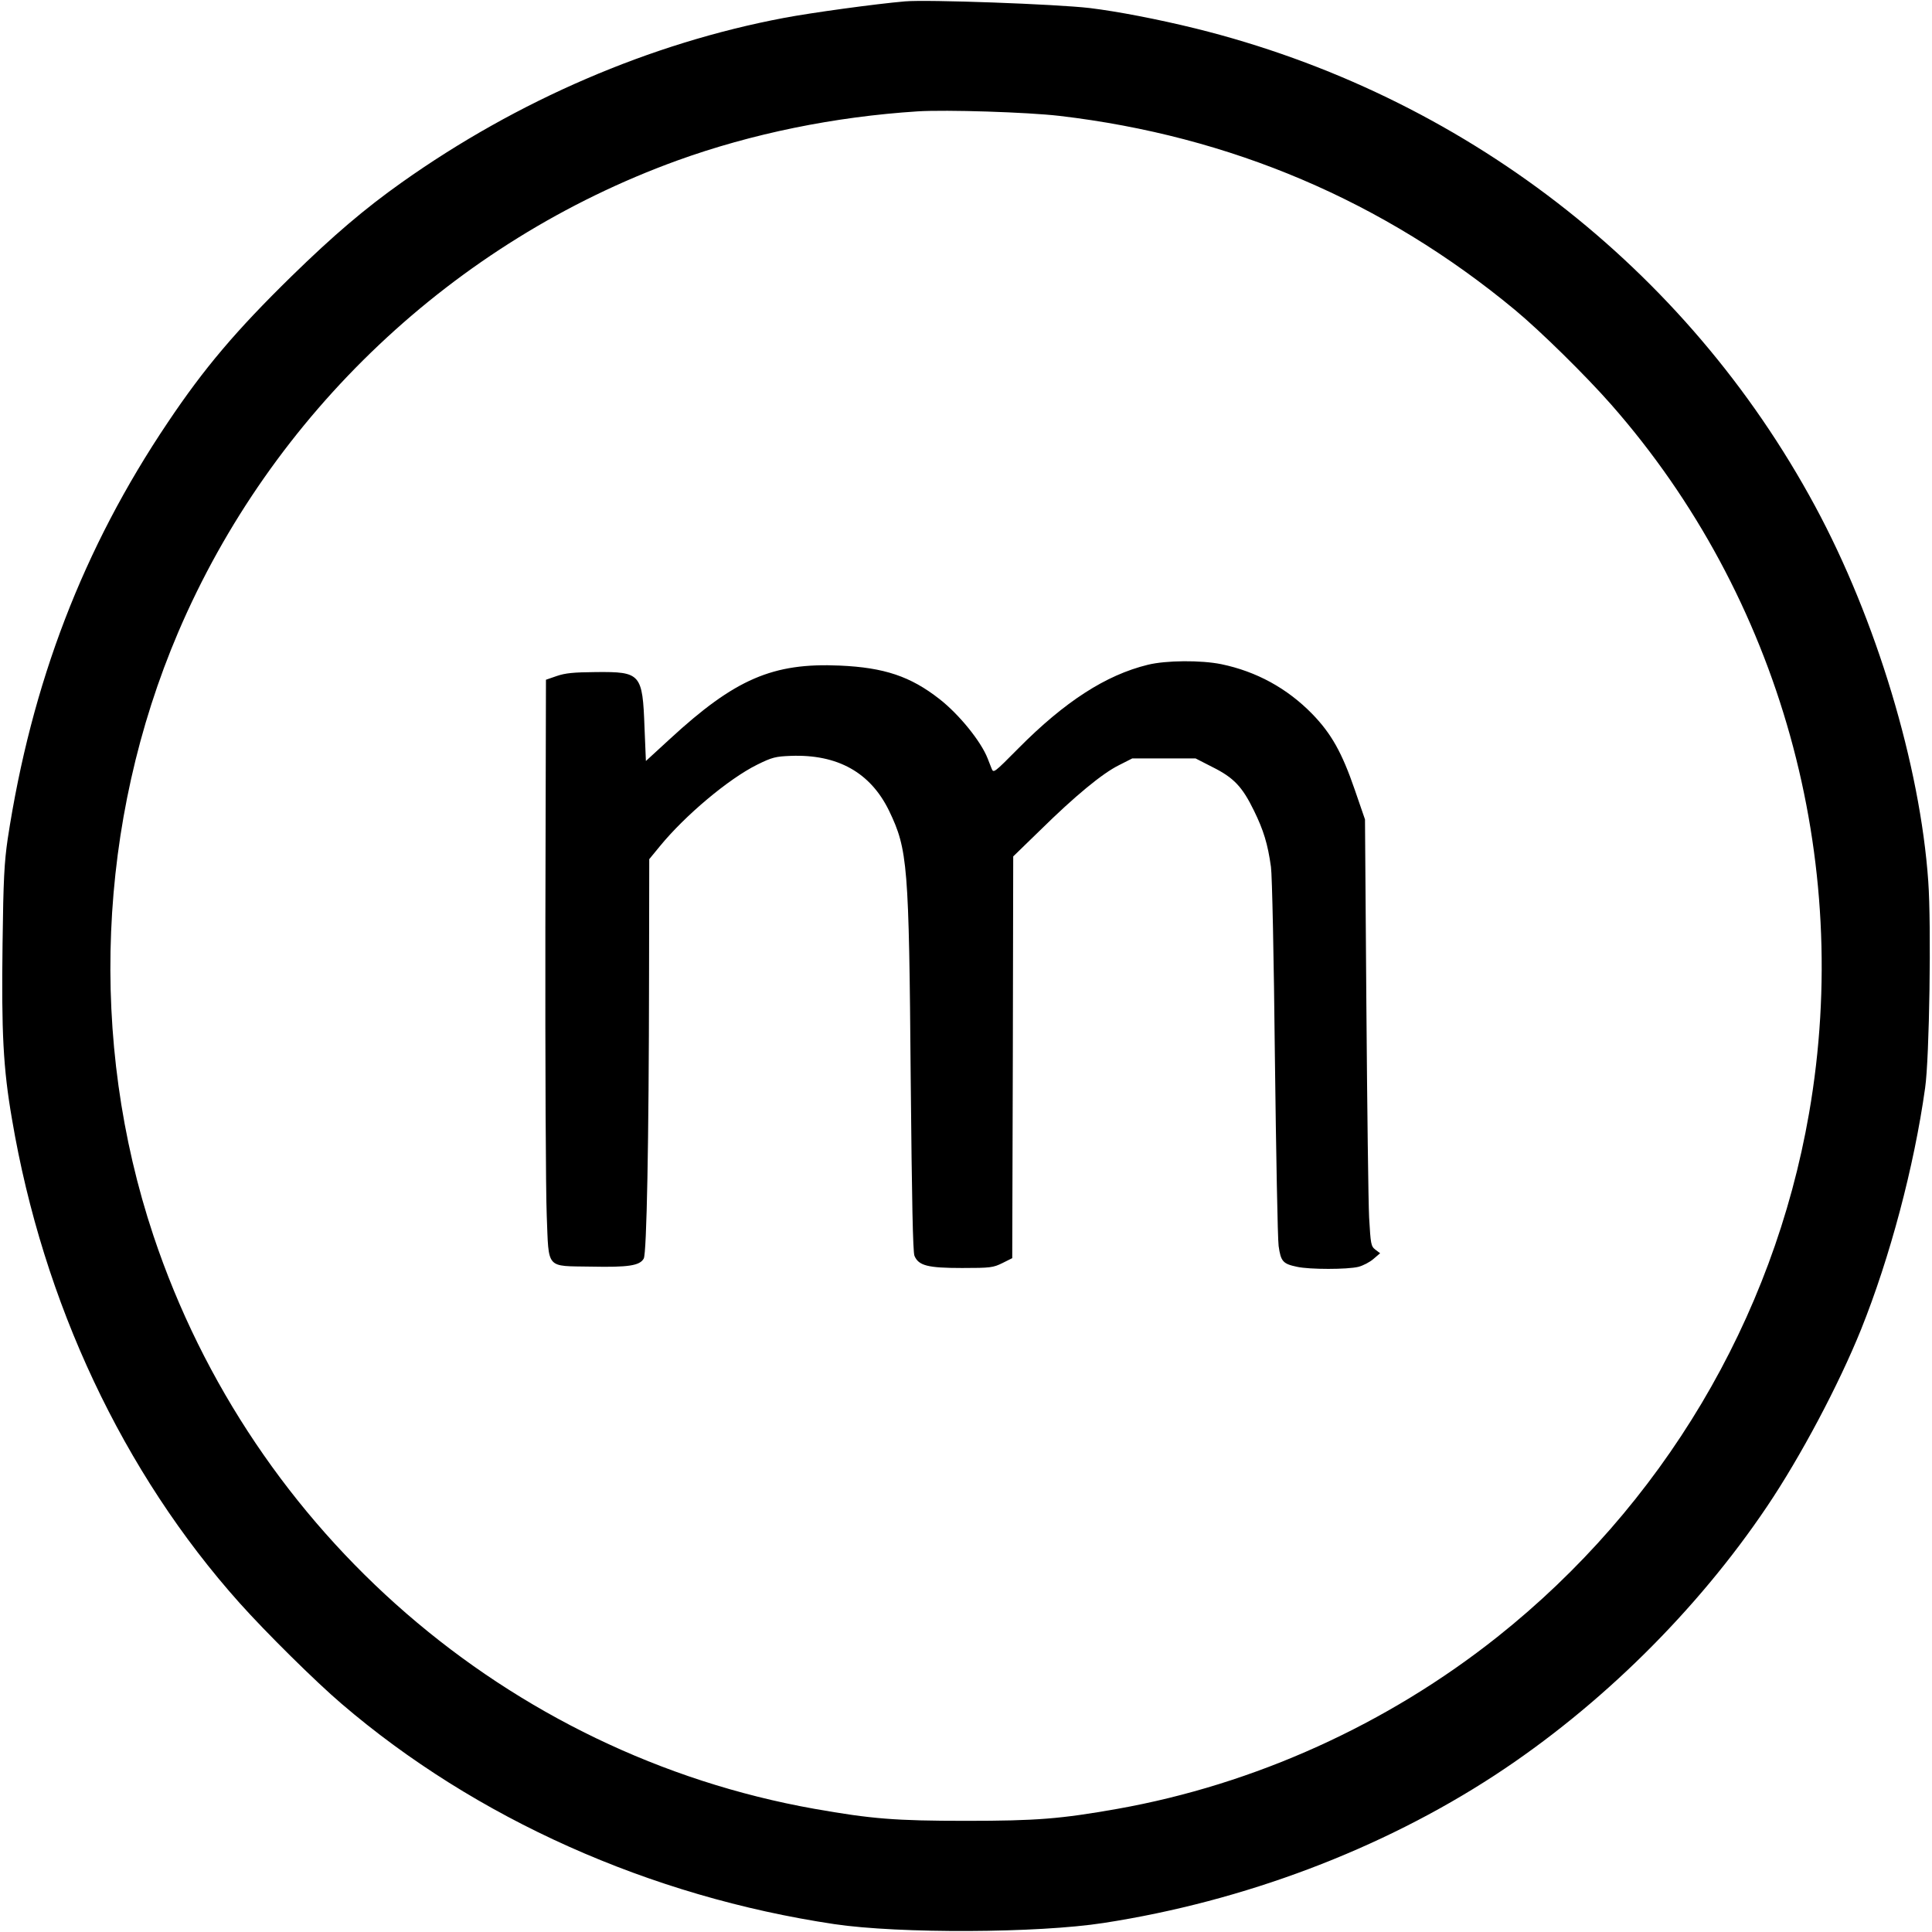
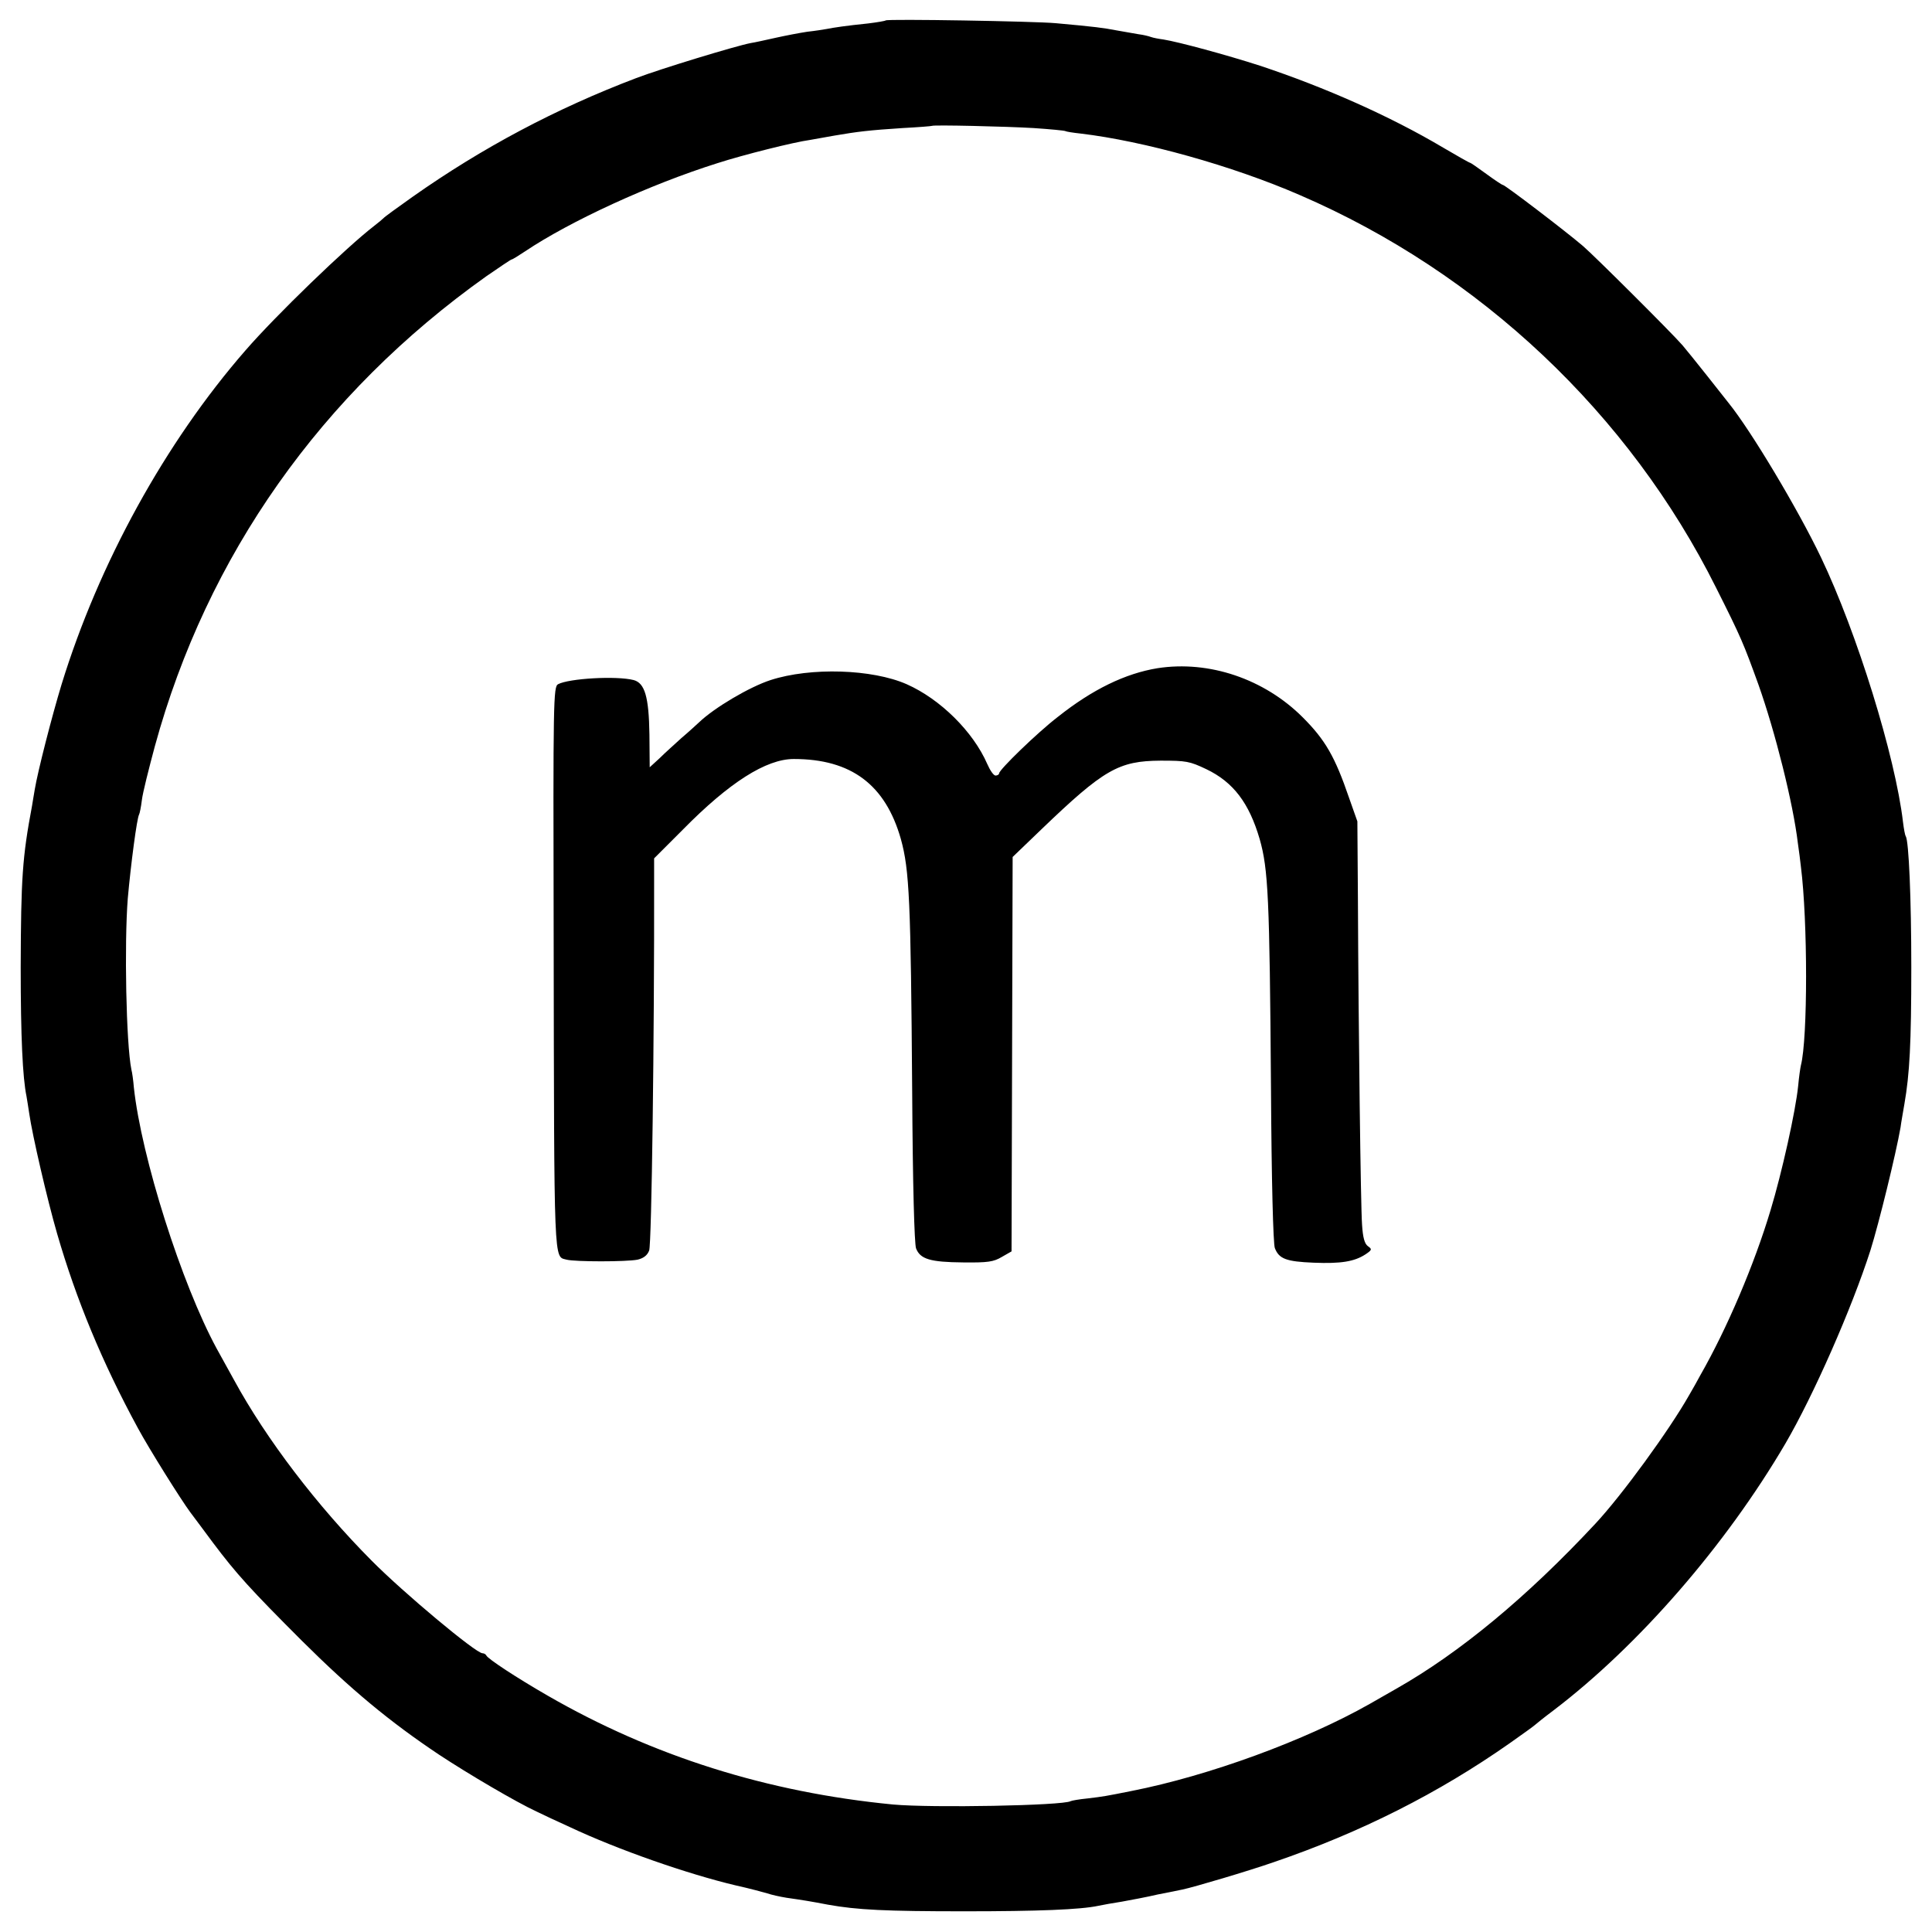
- <svg xmlns="http://www.w3.org/2000/svg" version="1.0" width="982pt" height="982pt" viewBox="0 0 982 982" preserveAspectRatio="xMidYMid meet">
-   <g transform="translate(0,982) scale(0.1,-0.1)" fill="#000000" stroke="none">
-     <path d="M4600 9813 c-151 -13 -478 -58 -615 -84 -679 -128 -1355 -419 -1944 -837 -186 -132 -344 -266 -559 -476 -283 -277 -444 -467 -629 -743 -430 -639 -693 -1324 -814 -2118 -17 -118 -22 -202 -26 -531 -6 -450 3 -633 48 -893 158 -933 565 -1797 1157 -2459 135 -151 387 -400 517 -511 682 -585 1569 -981 2506 -1121 330 -49 1035 -46 1369 6 713 110 1411 374 1988 751 535 350 1027 836 1383 1365 170 252 365 619 479 902 146 364 269 825 325 1226 22 151 32 829 16 1050 -41 590 -265 1333 -575 1907 -655 1214 -1793 2092 -3148 2428 -195 48 -399 87 -538 104 -170 20 -827 44 -940 34z m785 -582 c870 -102 1648 -433 2315 -986 129 -107 360 -334 490 -482 858 -976 1230 -2309 1005 -3602 -182 -1048 -746 -1995 -1584 -2661 -560 -445 -1234 -750 -1931 -874 -289 -51 -410 -61 -770 -61 -360 0 -481 10 -770 61 -1558 277 -2855 1401 -3360 2913 -331 992 -285 2105 126 3068 474 1109 1401 1985 2536 2397 379 137 800 223 1223 250 145 9 556 -4 720 -23z" />
-     <path d="M5834 6441 c-213 -52 -422 -187 -657 -424 -125 -126 -127 -128 -137 -103 -6 14 -14 37 -20 51 -34 87 -145 224 -245 302 -147 115 -280 160 -507 170 -340 15 -532 -68 -863 -373 l-122 -112 -7 169 c-10 275 -19 285 -246 283 -115 -1 -156 -5 -200 -20 l-55 -19 -3 -1255 c-1 -690 2 -1351 7 -1469 11 -276 -7 -255 225 -259 191 -4 248 5 268 41 15 27 26 586 27 1436 l1 594 55 67 c128 156 348 341 493 413 77 38 94 42 171 45 238 9 405 -84 500 -279 95 -198 101 -272 110 -1364 6 -625 11 -878 19 -898 21 -50 67 -62 242 -62 145 0 158 2 205 25 l50 25 3 1021 2 1021 138 134 c177 174 315 288 400 330 l67 34 161 0 161 0 86 -44 c108 -54 151 -99 211 -222 48 -98 70 -169 86 -285 6 -38 15 -472 20 -964 6 -492 14 -926 19 -963 11 -79 22 -91 94 -106 63 -14 256 -14 312 0 23 6 58 24 76 40 l34 29 -24 18 c-23 18 -24 28 -32 163 -4 79 -10 567 -14 1084 l-7 940 -52 151 c-65 189 -119 285 -216 385 -128 131 -284 216 -462 253 -103 21 -281 20 -374 -3z" />
+ <svg xmlns="http://www.w3.org/2000/svg" version="1.0" width="700pt" height="700pt" viewBox="0 0 700 700" preserveAspectRatio="xMidYMid meet">
+   <g transform="translate(0,700) scale(0.1,-0.1)" fill="#000000" stroke="none">
+     <path d="M3209 6926 c-2 -2 -31 -7 -64 -11 -79 -8 -125 -15 -150 -20 -11 -2 -42 -7 -70 -10 -27 -4 -79 -14 -115 -22 -36 -8 -76 -17 -90 -19 -53 -10 -329 -94 -415 -127 -290 -110 -559 -253 -810 -430 -55 -39 -102 -73 -105 -77 -3 -3 -18 -16 -35 -29 -101 -78 -355 -323 -466 -451 -290 -333 -531 -771 -666 -1210 -35 -115 -86 -314 -97 -380 -3 -19 -8 -46 -10 -60 -35 -186 -40 -261 -41 -585 0 -251 7 -400 21 -467 2 -13 7 -41 10 -63 11 -77 65 -311 101 -435 69 -238 163 -466 293 -705 40 -74 155 -258 190 -305 14 -19 52 -69 82 -110 85 -113 136 -169 322 -355 178 -177 318 -293 496 -412 106 -70 281 -173 355 -207 22 -11 76 -36 120 -56 174 -82 427 -170 600 -211 50 -11 101 -25 115 -29 14 -5 45 -12 70 -16 63 -9 87 -13 150 -25 106 -19 208 -24 495 -24 265 0 420 6 485 20 14 3 52 10 85 15 33 6 92 17 130 26 39 8 79 16 90 18 42 9 235 66 330 99 316 108 597 250 855 431 47 33 87 62 90 65 3 3 34 28 70 55 307 234 622 596 839 966 101 173 240 488 308 700 31 99 92 348 109 445 2 17 9 55 14 85 19 109 25 219 25 495 0 250 -9 457 -20 475 -3 4 -7 27 -10 51 -28 239 -167 687 -297 959 -83 174 -254 460 -335 560 -6 8 -42 53 -79 100 -37 47 -77 96 -88 109 -38 44 -320 325 -361 360 -62 53 -282 221 -290 221 -3 0 -30 18 -60 40 -30 22 -56 40 -58 40 -3 0 -47 25 -98 55 -192 114 -429 219 -664 297 -121 39 -294 86 -350 95 -16 2 -37 6 -45 9 -8 3 -28 8 -45 10 -16 3 -52 9 -80 14 -47 9 -76 13 -220 26 -76 7 -610 16 -616 10z m536 -390 c60 -4 112 -9 115 -11 3 -2 28 -6 56 -9 227 -27 548 -116 794 -223 653 -282 1193 -792 1508 -1423 91 -181 99 -201 153 -350 61 -172 126 -431 143 -575 4 -27 9 -66 11 -85 25 -197 25 -623 0 -720 -2 -8 -7 -42 -10 -75 -9 -90 -59 -315 -100 -450 -59 -197 -158 -429 -254 -597 -11 -21 -30 -54 -41 -73 -72 -127 -243 -362 -340 -466 -248 -266 -491 -467 -720 -597 -19 -11 -63 -36 -98 -56 -233 -132 -582 -260 -862 -315 -95 -19 -101 -20 -159 -27 -31 -3 -59 -8 -62 -10 -28 -16 -503 -25 -644 -12 -454 44 -870 175 -1250 394 -113 65 -218 134 -223 146 -2 4 -8 8 -14 8 -24 0 -286 219 -401 335 -197 198 -382 440 -499 655 -20 36 -48 87 -63 114 -127 234 -273 694 -300 946 -2 25 -6 54 -9 65 -19 94 -26 456 -13 620 11 123 33 291 41 304 2 3 7 27 10 52 3 26 25 113 47 195 189 691 603 1278 1201 1703 48 33 89 61 92 61 3 0 24 13 48 29 164 110 453 243 698 320 93 30 276 76 335 84 17 3 57 10 90 16 82 14 122 19 245 27 58 3 106 7 107 8 5 4 268 -2 368 -8z" />
+     <path d="M4194 4579 c-116 -19 -235 -76 -362 -177 -74 -57 -212 -191 -212 -204 0 -4 -6 -8 -13 -8 -7 0 -20 19 -30 42 -51 117 -170 235 -292 289 -125 55 -348 62 -493 15 -77 -25 -205 -101 -259 -153 -11 -10 -39 -36 -64 -57 -24 -22 -60 -54 -79 -73 l-36 -33 -1 119 c-2 137 -17 186 -57 197 -63 16 -234 6 -274 -15 -17 -9 -18 -58 -16 -908 2 -1218 0 -1164 47 -1177 30 -8 217 -8 257 0 21 5 35 15 42 33 9 21 19 771 18 1348 l0 73 103 103 c169 172 303 257 403 257 208 0 332 -93 388 -290 31 -112 36 -224 41 -915 2 -341 8 -551 14 -568 15 -39 51 -50 171 -51 89 -1 110 2 140 20 l35 20 2 715 2 714 103 99 c228 219 281 249 433 250 93 0 105 -2 166 -31 98 -47 155 -123 193 -253 31 -109 36 -211 41 -900 2 -341 8 -566 14 -582 15 -39 41 -49 141 -53 98 -4 147 4 187 30 24 16 25 19 9 30 -12 9 -18 31 -21 77 -5 67 -13 709 -15 1177 l-2 285 -30 85 c-51 149 -86 210 -168 292 -139 139 -339 207 -526 178z" />
  </g>
</svg>
